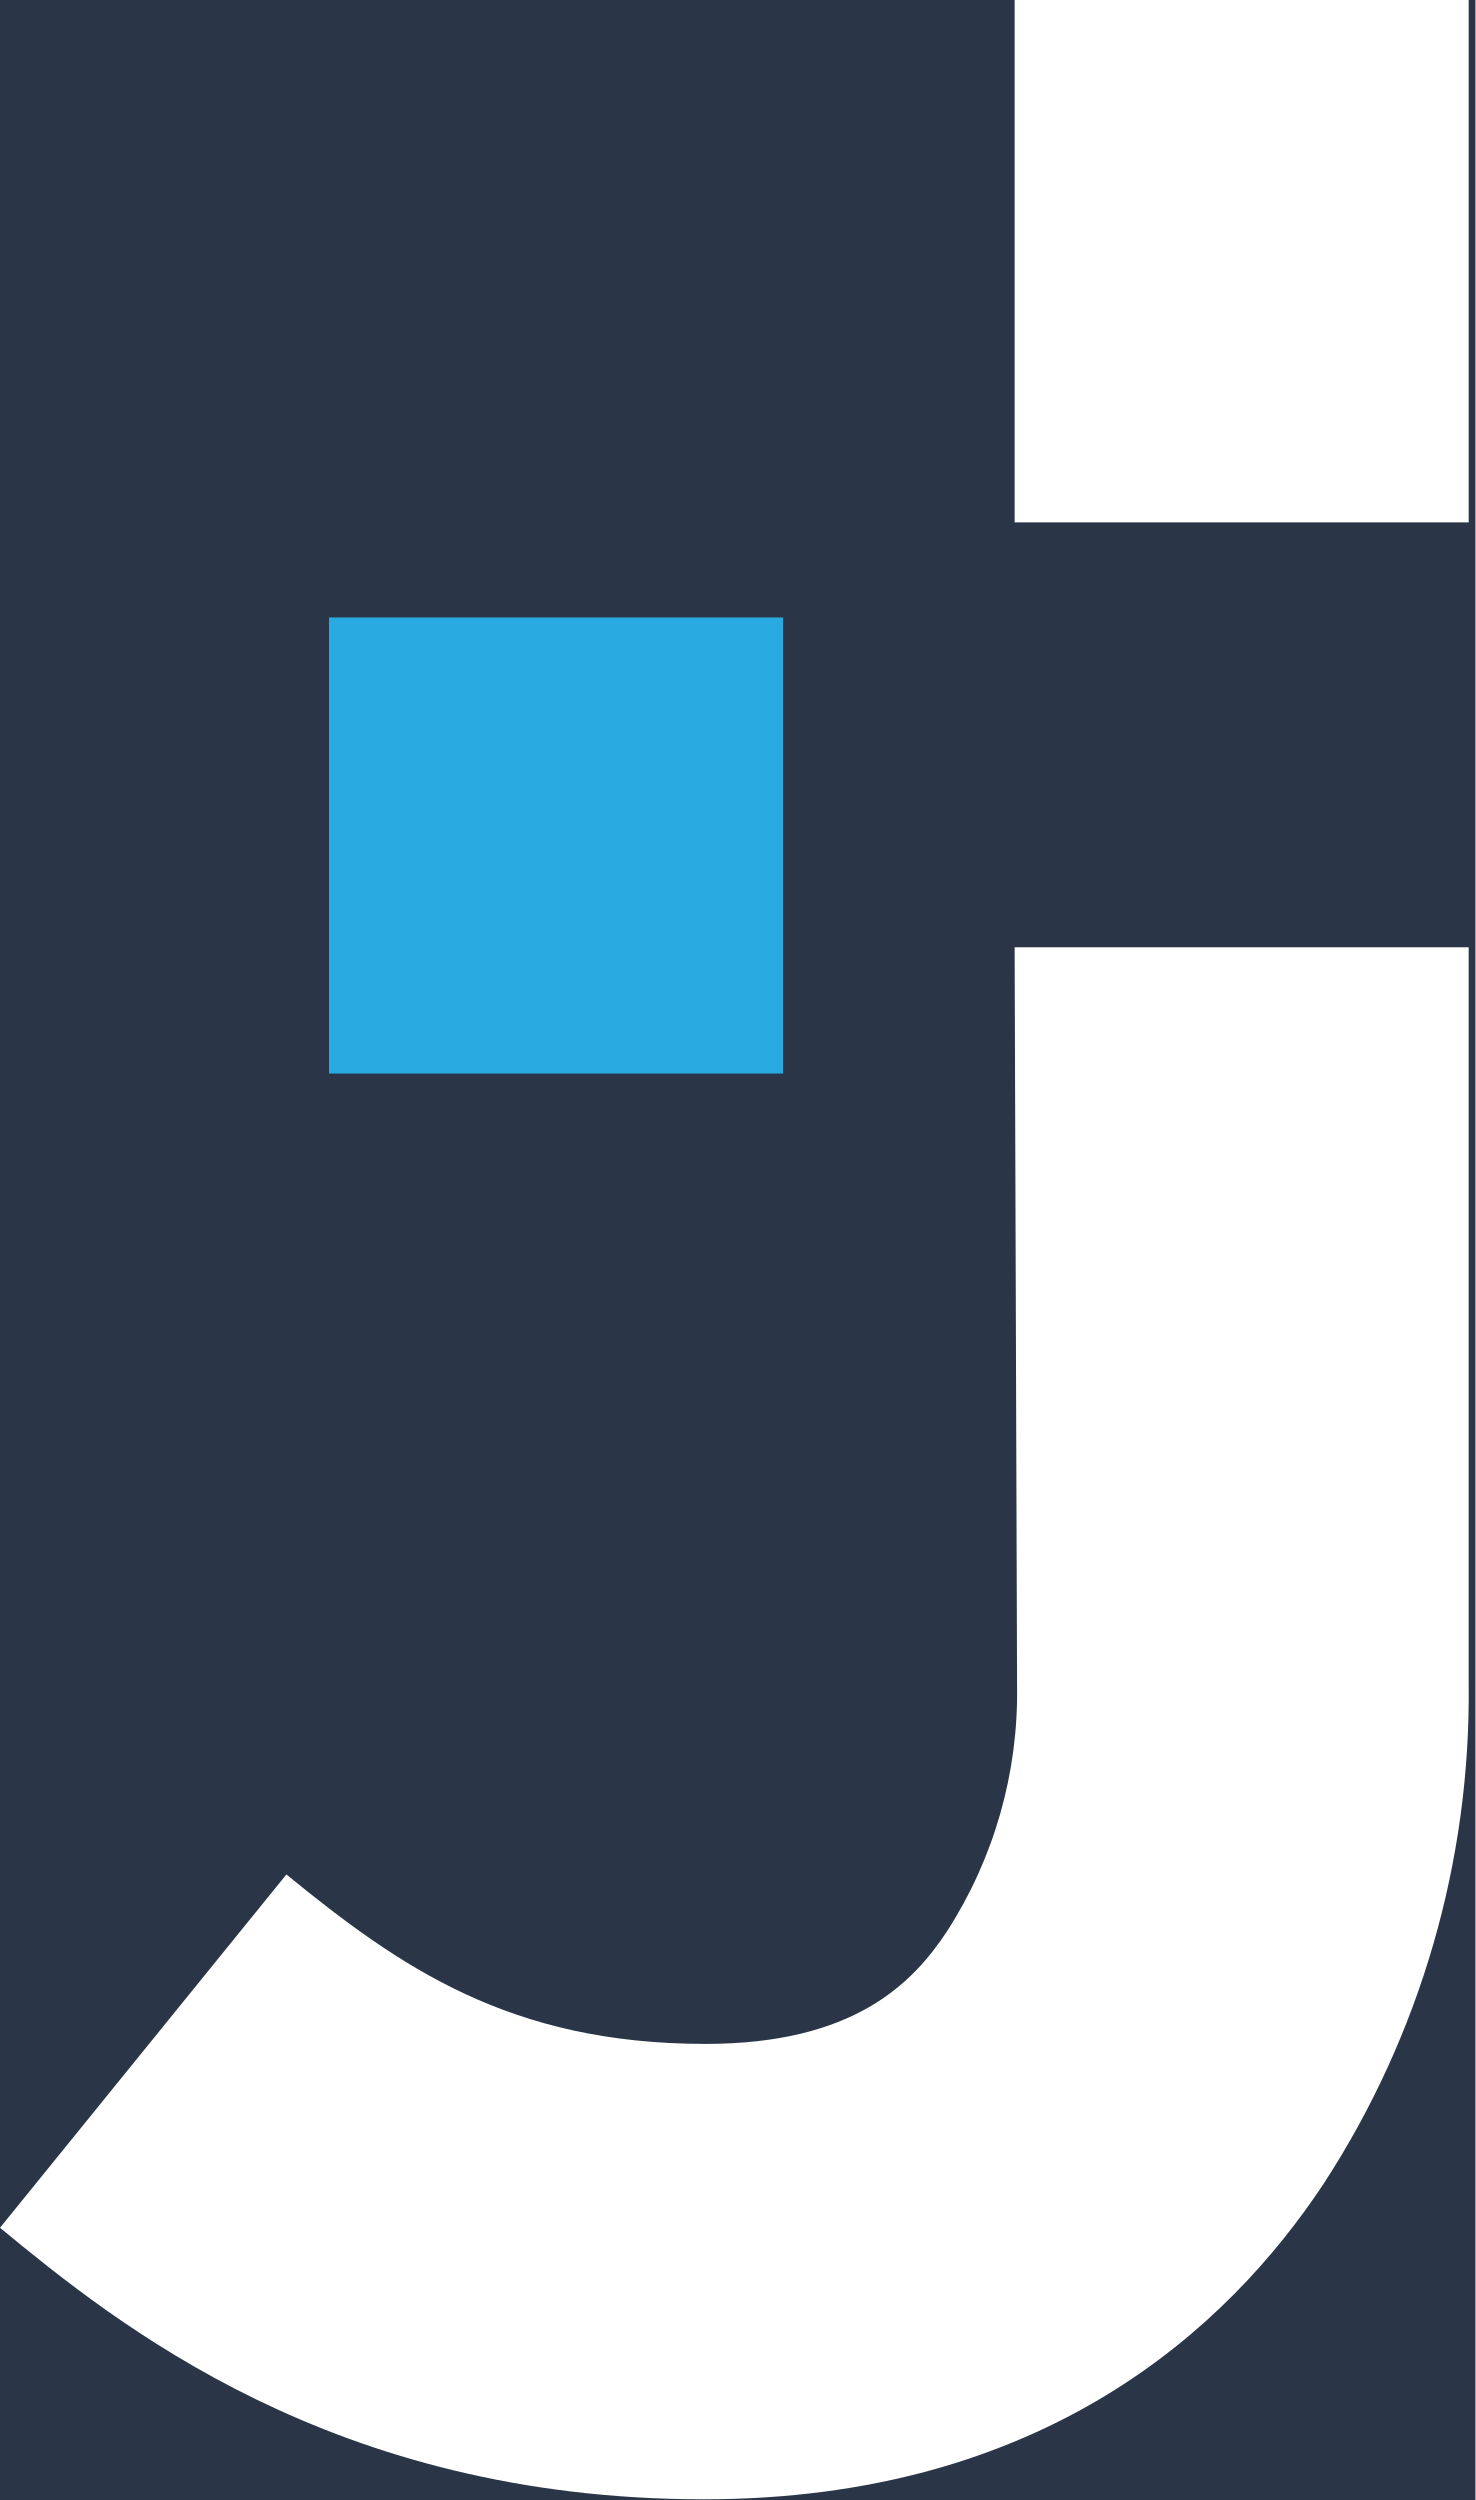
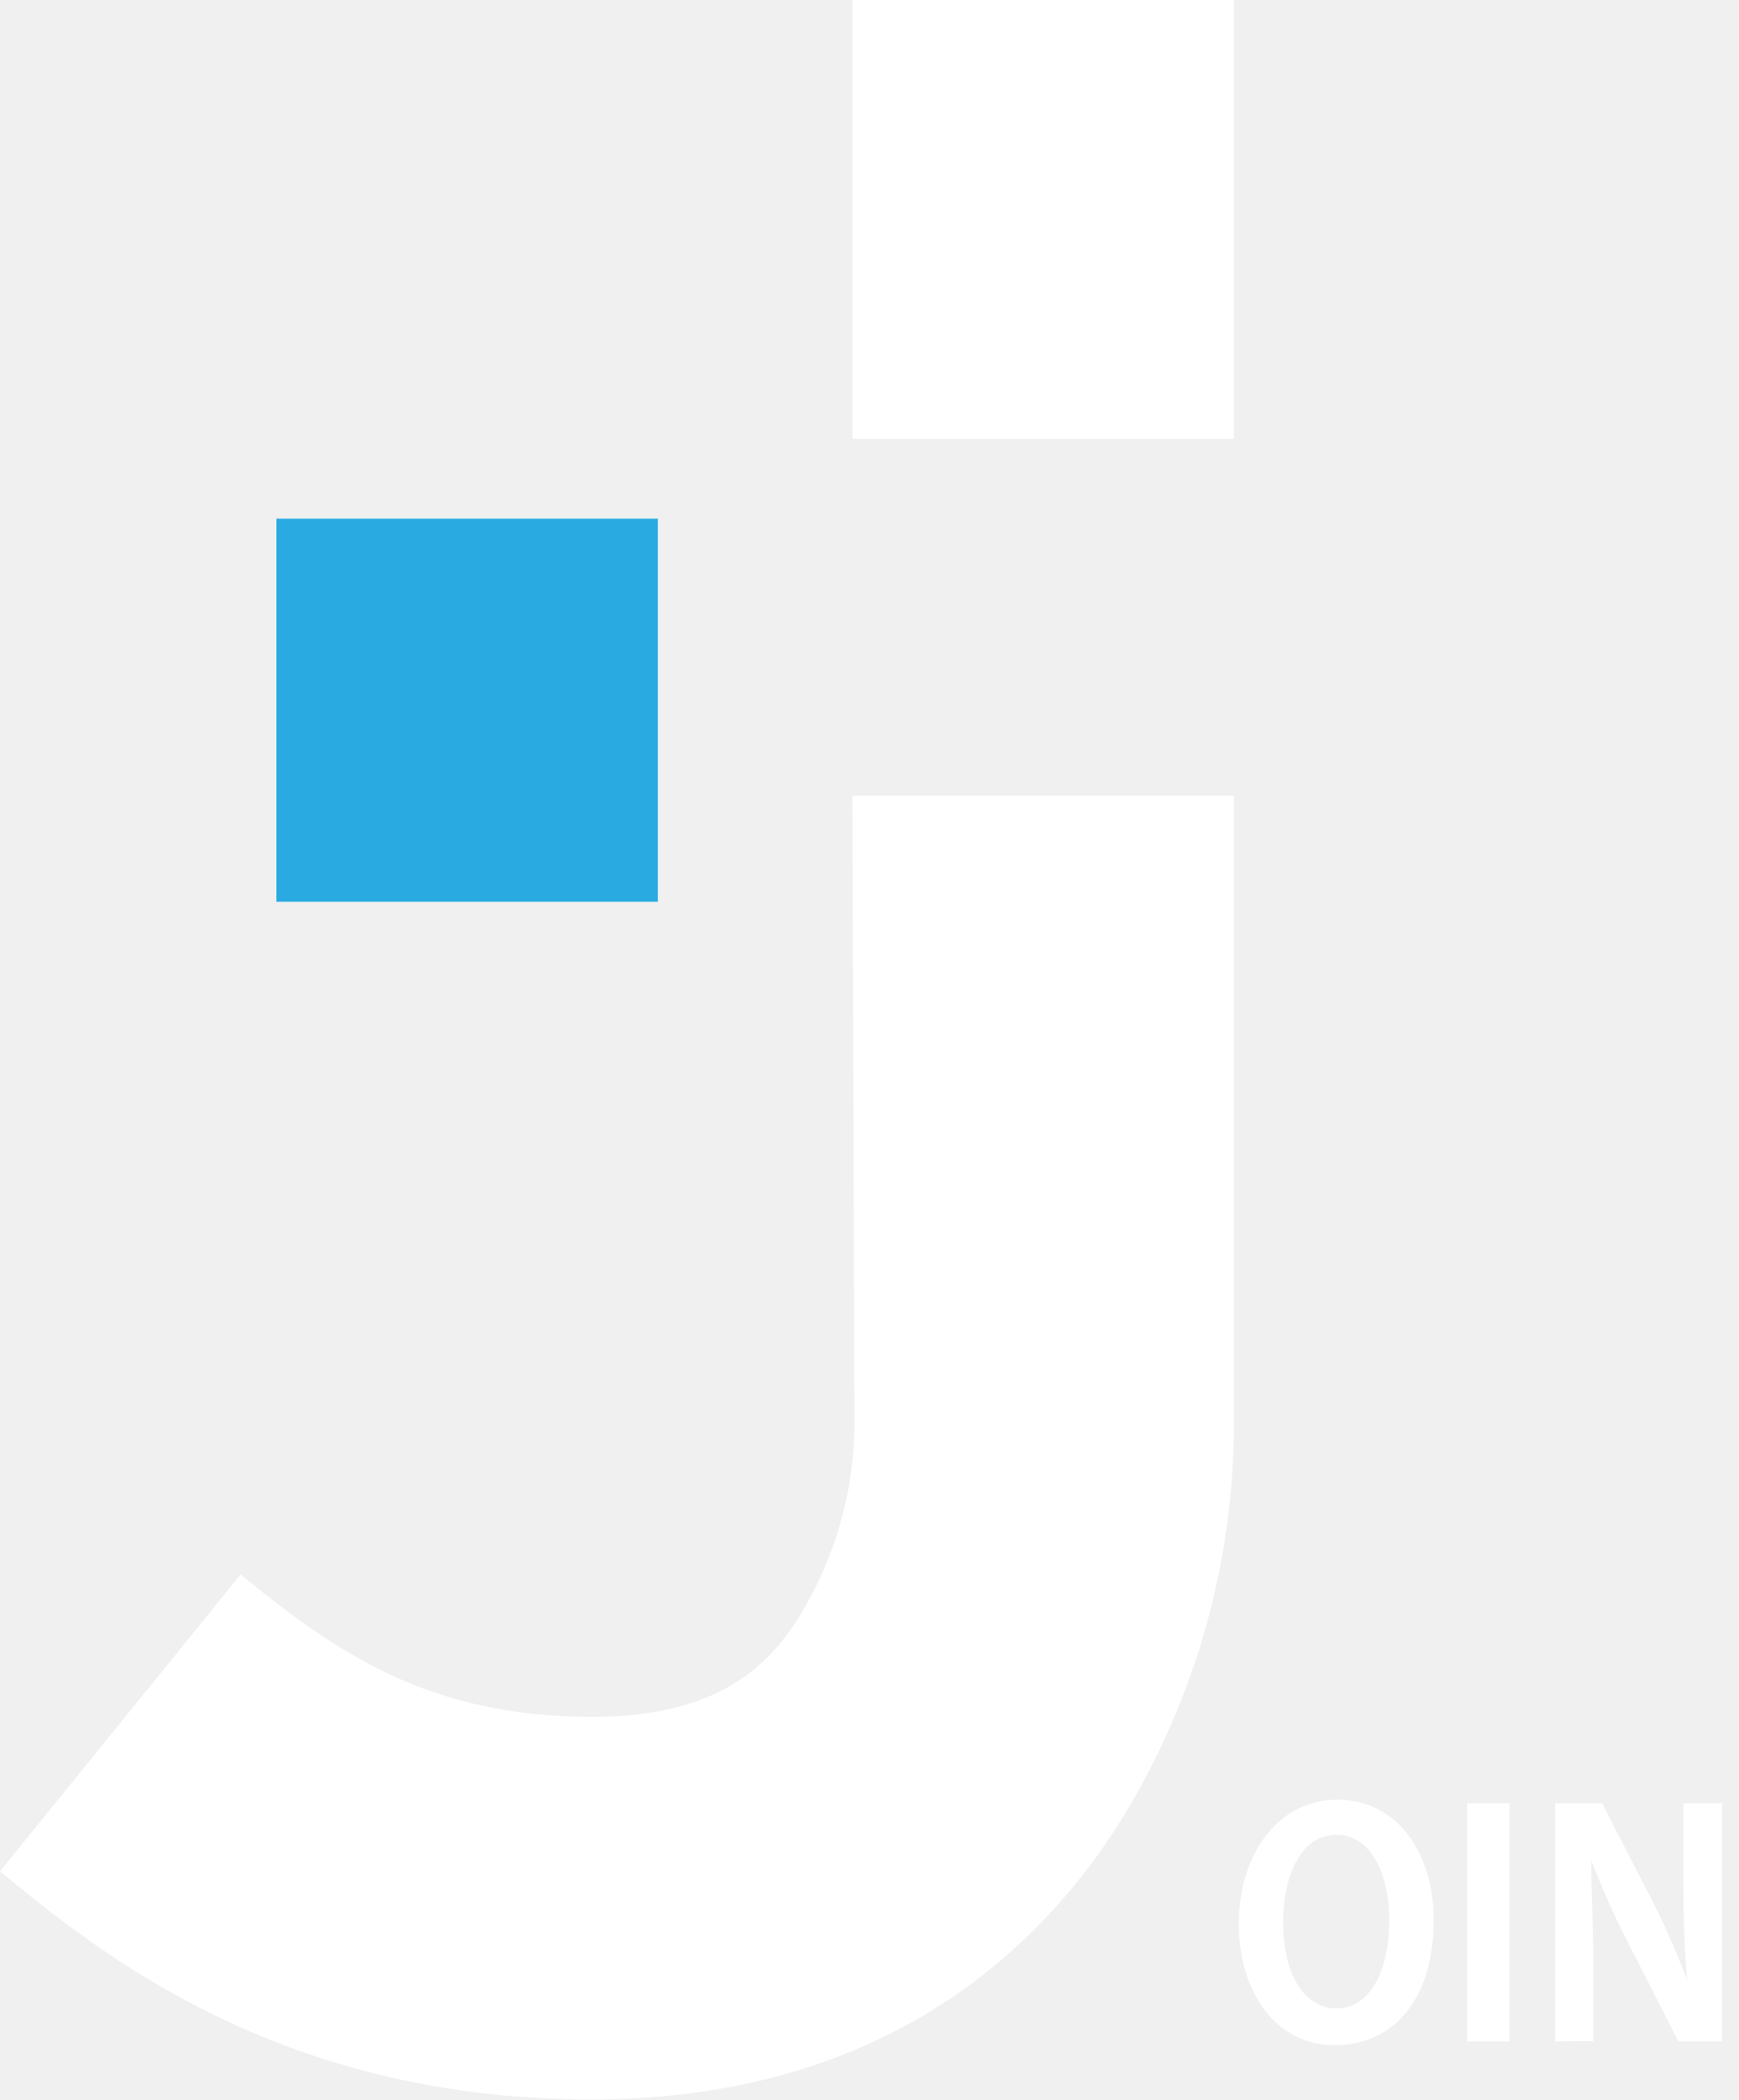
- <svg xmlns="http://www.w3.org/2000/svg" viewBox="0 0 72 122" fill="none">
-   <rect width="72" height="122" fill="#2A3647" />
-   <path d="M71.672 0H49.514V25.492H71.672V0Z" fill="#FFFFFF" />
-   <path d="M49.514 46.225H71.672V82.178C71.773 90.829 69.311 99.315 64.599 106.557C59.946 113.594 50.963 121.966 34.345 121.966C16.243 121.966 5.693 113.406 0 108.715L13.976 91.474C19.533 96.011 24.885 99.743 34.43 99.743C41.657 99.743 44.537 96.799 46.225 94.231C48.519 90.664 49.705 86.492 49.633 82.246L49.514 46.225Z" fill="#FFFFFF" />
-   <path d="M38.214 30.132H16.056V52.388H38.214V30.132Z" fill="#29ABE2" />
+ <svg xmlns="http://www.w3.org/2000/svg" width="101" height="122" viewBox="0 0 101 122" fill="none">
+   <g clip-path="url(#clip0_301_1264)">
+     <path d="M71.672 0H49.515V25.492H71.672V0Z" fill="white" />
+     <path d="M49.514 46.225H71.672V82.178C71.773 90.829 69.311 99.315 64.599 106.557C59.946 113.594 50.963 121.966 34.345 121.966C16.243 121.966 5.693 113.406 0 108.715L13.976 91.474C19.533 96.011 24.885 99.743 34.43 99.743C41.657 99.743 44.537 96.799 46.225 94.231C48.519 90.664 49.705 86.492 49.633 82.246L49.514 46.225Z" fill="white" />
+     <path d="M38.214 30.132H16.056V52.388H38.214V30.132Z" fill="#29ABE2" />
+     <path d="M83.279 111.522C83.279 116.265 80.876 118.815 77.518 118.815C74.161 118.815 71.962 115.785 71.962 111.762C71.962 107.739 74.229 104.554 77.706 104.554C81.183 104.554 83.279 107.687 83.279 111.522ZM74.536 111.711C74.536 114.57 75.678 116.675 77.638 116.675C79.598 116.675 80.706 114.45 80.706 111.539C80.706 108.988 79.683 106.592 77.638 106.592C75.592 106.592 74.536 108.903 74.536 111.711Z" fill="white" />
+     <path d="M87.677 104.76V118.593H85.223V104.76H87.677Z" fill="white" />
+     <path d="M90.336 118.593V104.76H93.063L95.995 110.461C96.749 111.952 97.421 113.483 98.006 115.049C97.853 113.337 97.784 111.368 97.784 109.177V104.76H100.034V118.593H97.495L94.529 112.772C93.744 111.243 93.044 109.671 92.432 108.064C92.432 109.776 92.552 111.711 92.552 114.09V118.576L90.336 118.593Z" fill="white" />
+   </g>
+   <defs>
+     <clipPath id="clip0_301_1264">
+       <rect width="100.034" height="121.966" fill="white" />
+     </clipPath>
+   </defs>
</svg>
